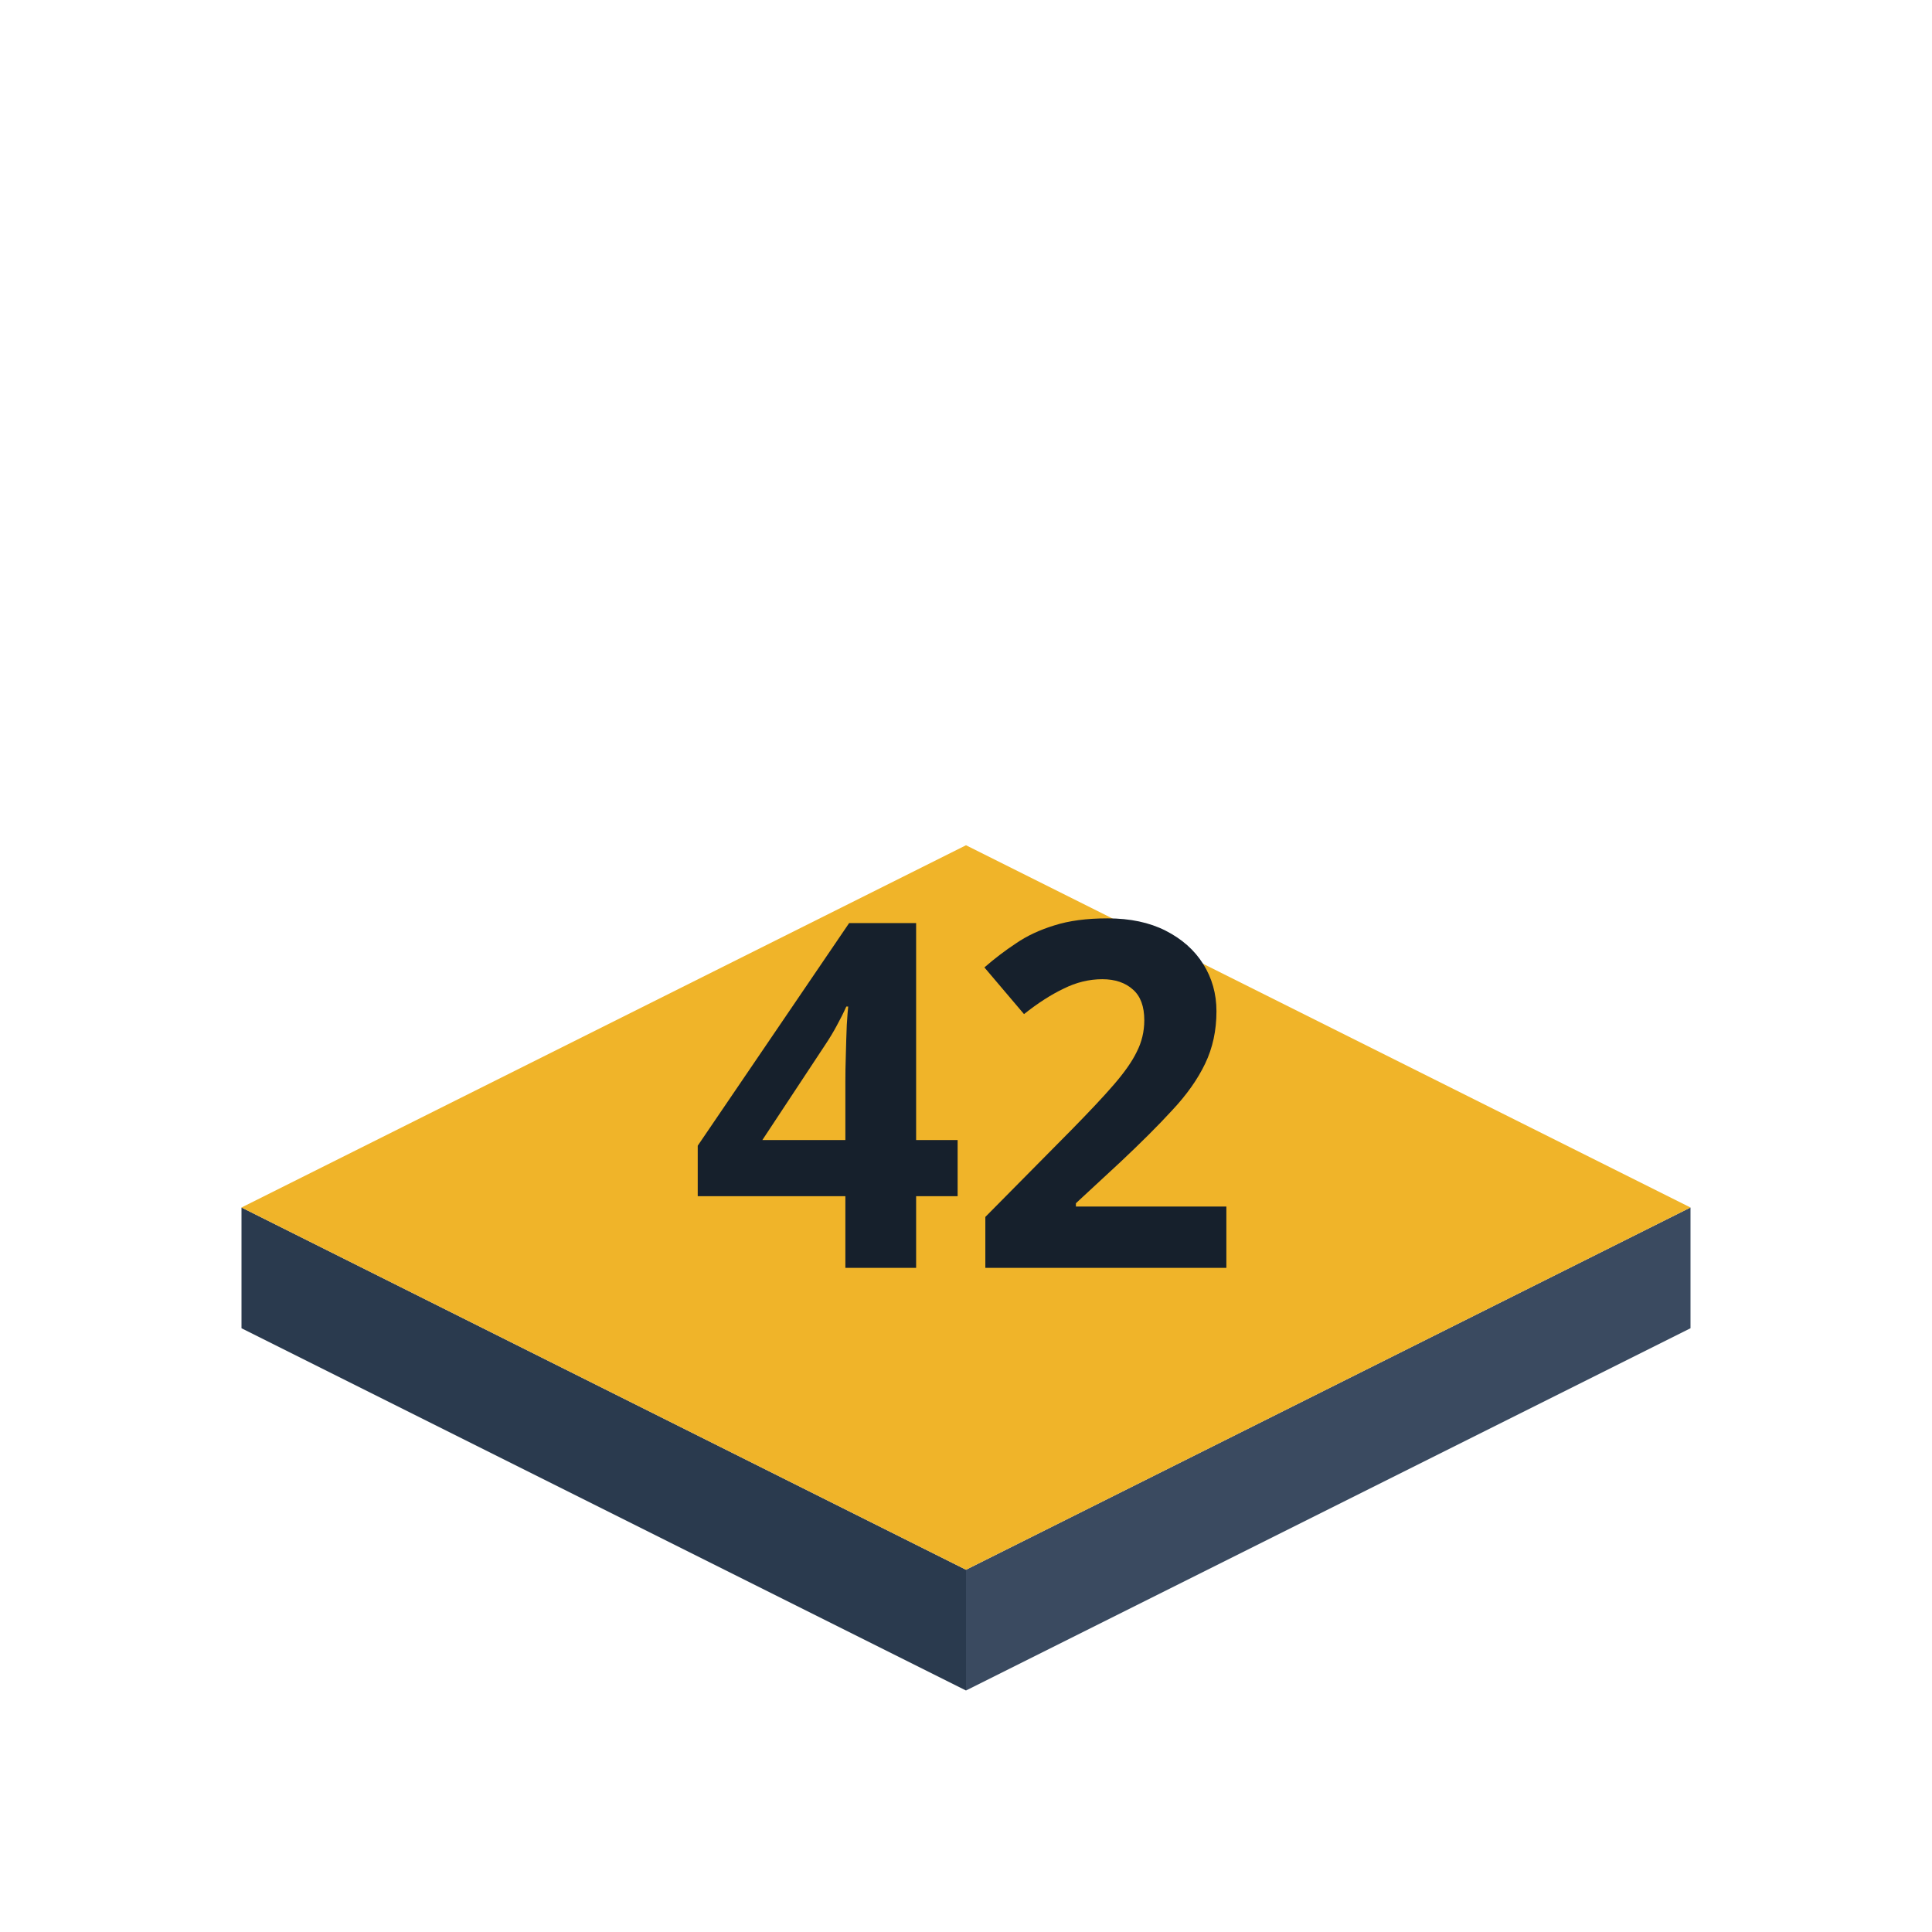
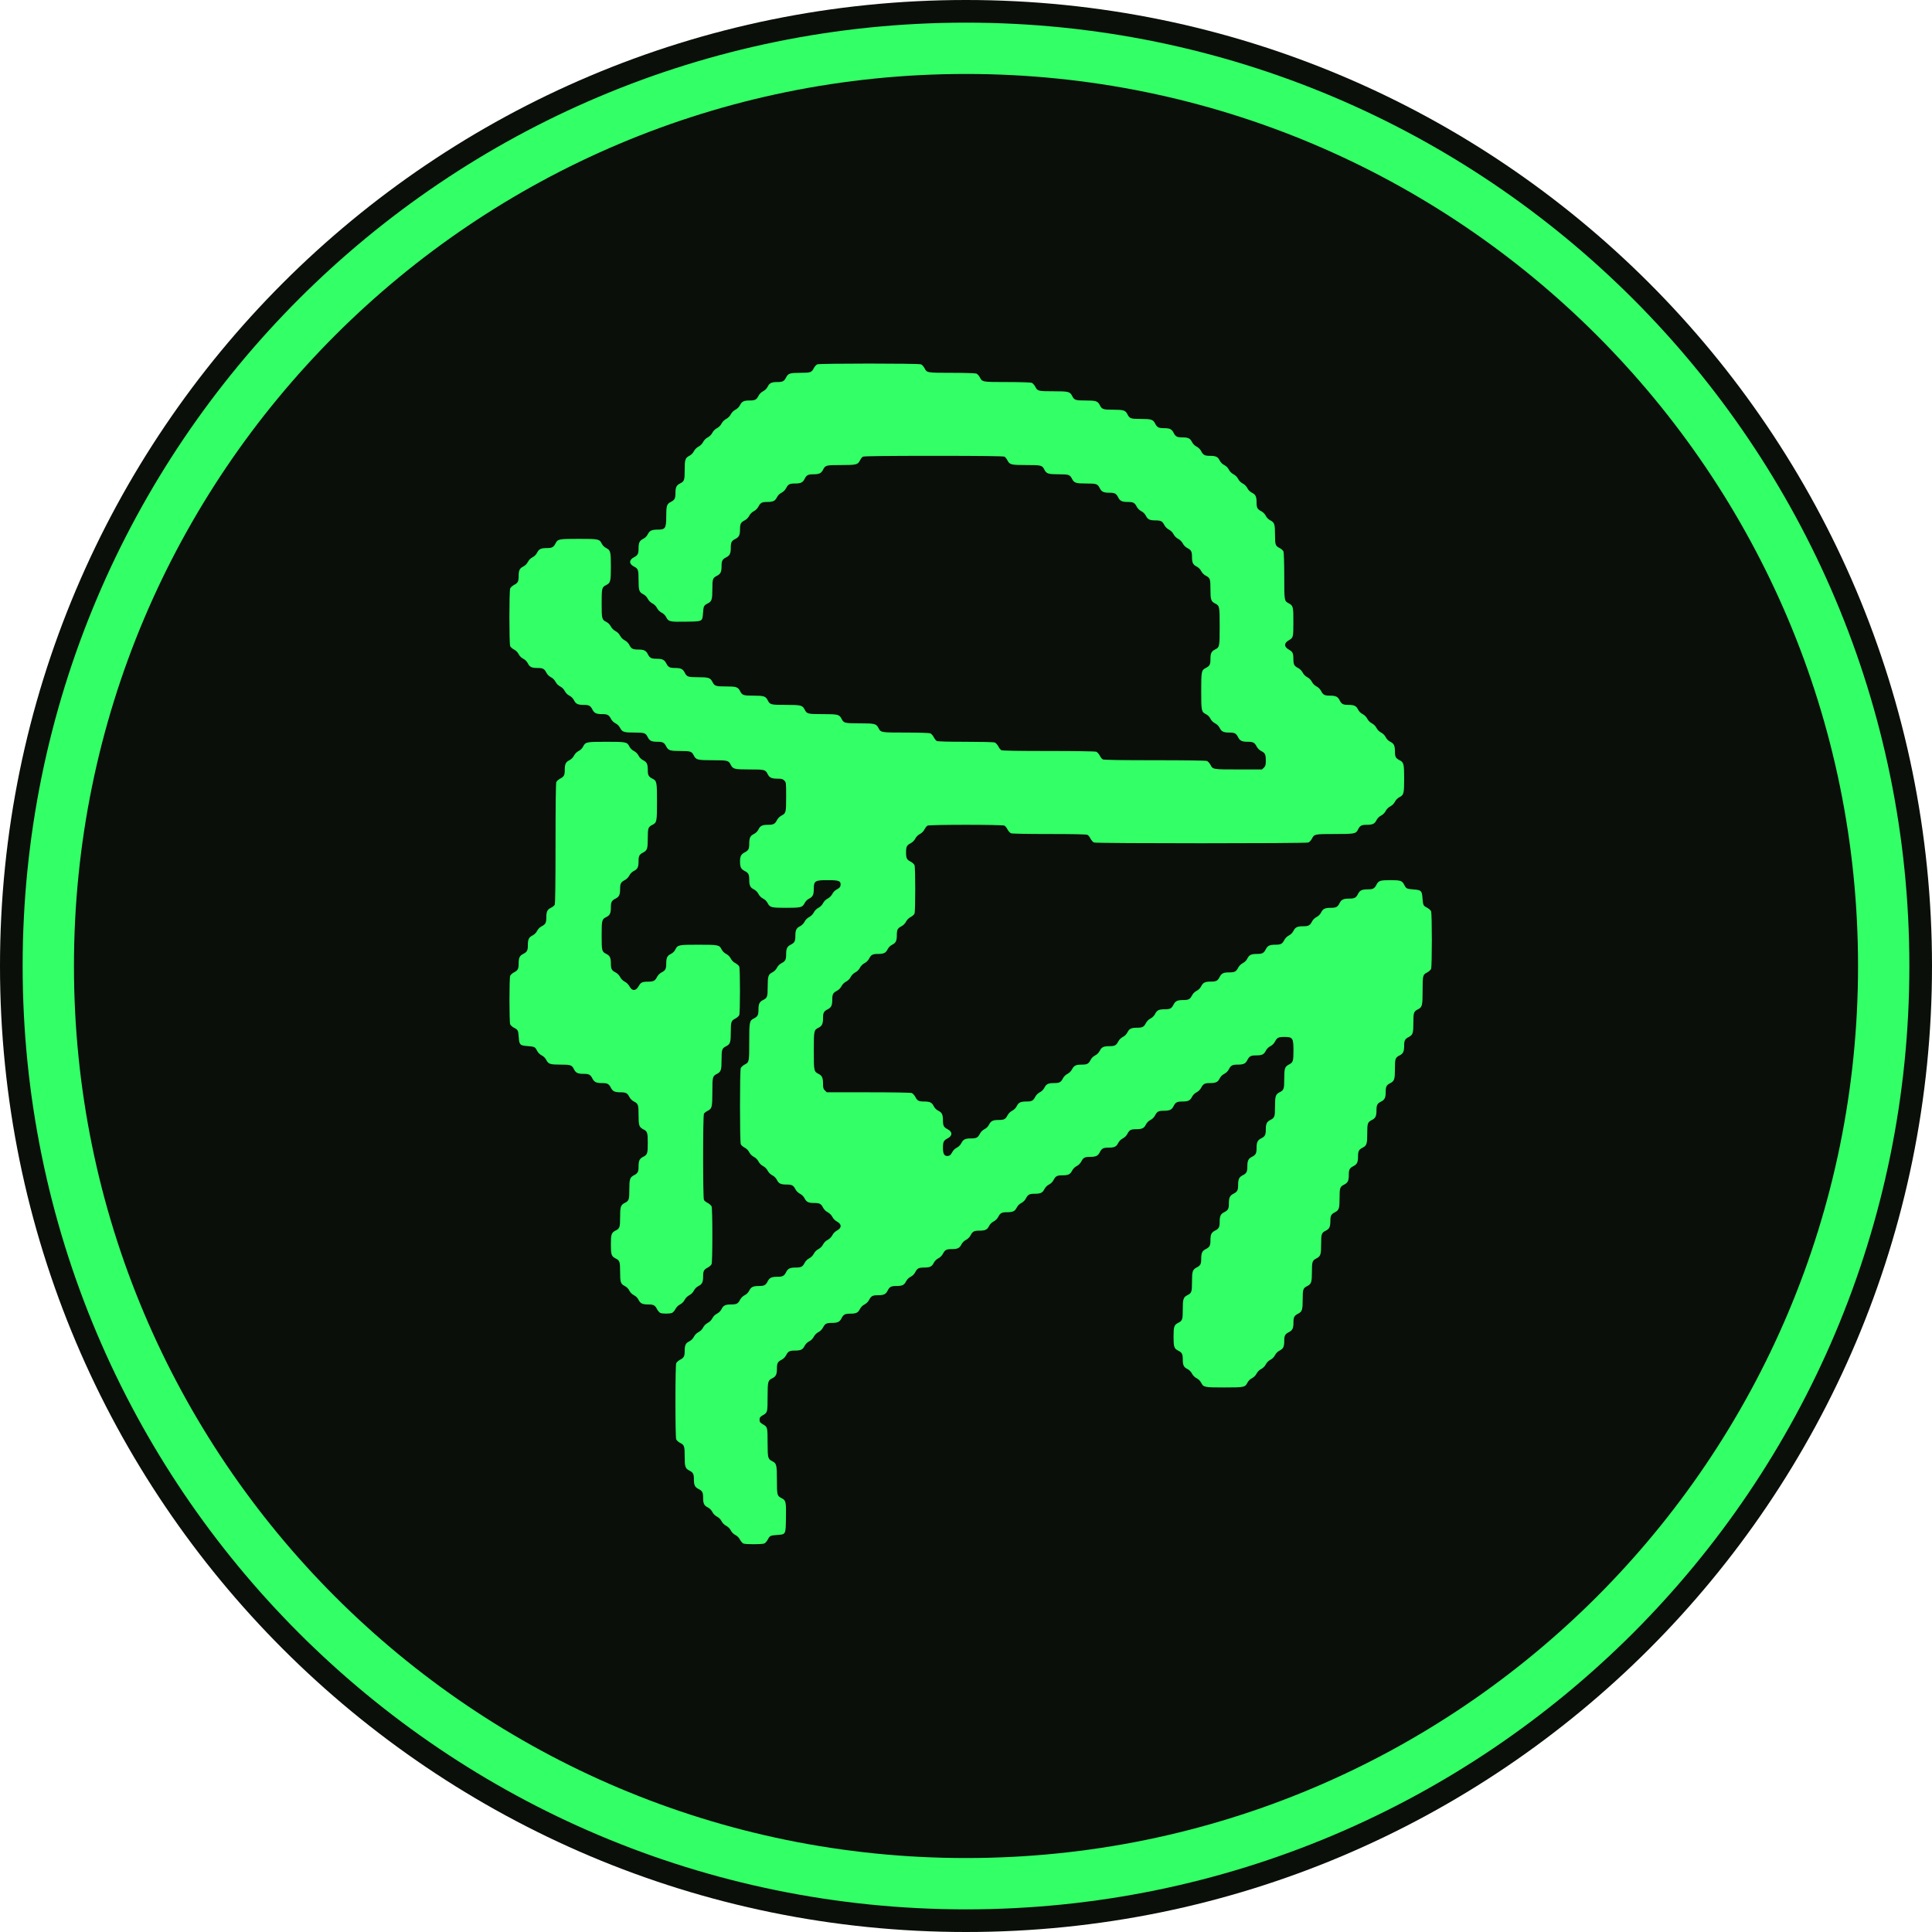
<svg xmlns="http://www.w3.org/2000/svg" viewBox="0 0 64 64" role="img" aria-label="Game Studio 42">
-   <polygon points="8,44 32,56 32,52 8,40" fill="#2a3a4e" />
-   <polygon points="32,56 56,44 56,40 32,52" fill="#3a4a60" />
-   <polygon points="8,40 32,52 56,40 32,28" fill="#f0b429" />
-   <text x="32" y="42" text-anchor="middle" fill="#16202c" font-family="Segoe UI, system-ui, sans-serif" font-size="16" font-weight="800">42</text>
+   <rect width="64" height="64" rx="32.0" fill="#0a0f0a" />
+   <circle cx="32" cy="32" r="30.4" fill="none" stroke="#33ff66" stroke-width="1.7" />
+   <g transform="translate(14.125 9.600) scale(0.30556)" fill="#33ff66">
+     <path d="M34.36 135.92C34.26 135.87 34.10 135.69 34.00 135.51C33.89 135.29 33.72 135.11 33.50 135.00C33.29 134.89 33.11 134.71 33.00 134.50C32.89 134.29 32.71 134.11 32.50 134.00C32.29 133.89 32.11 133.71 32.00 133.50C31.89 133.29 31.71 133.11 31.50 133.00C31.29 132.89 31.11 132.71 31.00 132.50C30.89 132.28 30.71 132.11 30.50 132.00C30.10 131.80 30.00 131.58 30.00 130.95C30.00 130.37 29.91 130.21 29.49 130.00C29.10 129.80 29.00 129.58 29.00 128.95C29.00 128.37 28.91 128.21 28.49 128.00C28.06 127.77 28.00 127.59 28.00 126.45C28.00 125.36 27.96 125.23 27.49 125.00C27.31 124.90 27.12 124.73 27.08 124.62C27.03 124.49 27.00 122.79 27.00 120.50C27.00 118.21 27.03 116.51 27.08 116.38C27.12 116.27 27.31 116.10 27.49 116.00C27.91 115.79 28.00 115.63 28.00 115.05C28.00 114.42 28.10 114.20 28.50 114.00C28.71 113.89 28.89 113.72 29.00 113.50C29.11 113.29 29.29 113.11 29.50 113.00C29.71 112.89 29.89 112.71 30.00 112.50C30.11 112.29 30.29 112.11 30.50 112.00C30.71 111.89 30.89 111.71 31.00 111.50C31.11 111.29 31.29 111.11 31.50 111.00C31.72 110.89 31.89 110.71 32.00 110.50C32.20 110.10 32.42 110.00 33.05 110.00C33.63 110.00 33.79 109.91 34.00 109.50C34.11 109.29 34.29 109.11 34.50 109.00C34.72 108.89 34.89 108.71 35.00 108.50C35.20 108.10 35.42 108.00 36.05 108.00C36.63 108.00 36.79 107.91 37.00 107.49C37.20 107.10 37.42 107.00 38.05 107.00C38.63 107.00 38.79 106.91 39.00 106.49C39.20 106.10 39.42 106.00 40.05 106.00C40.63 106.00 40.79 105.91 41.00 105.50C41.11 105.29 41.29 105.11 41.50 105.00C41.71 104.89 41.89 104.71 42.00 104.50C42.11 104.29 42.29 104.11 42.50 104.00C42.71 103.89 42.89 103.71 43.00 103.50C43.11 103.29 43.29 103.11 43.50 103.00C43.71 102.89 43.89 102.71 44.00 102.51C44.10 102.30 44.29 102.11 44.52 101.98C45.04 101.70 45.04 101.30 44.52 101.02C44.29 100.89 44.10 100.70 44.00 100.49C43.89 100.29 43.71 100.11 43.50 100.00C43.29 99.89 43.11 99.71 43.00 99.50C42.79 99.09 42.63 99.00 42.05 99.00C41.42 99.00 41.20 98.90 41.00 98.50C40.89 98.29 40.72 98.11 40.50 98.00C40.29 97.89 40.11 97.71 40.00 97.50C39.79 97.09 39.63 97.00 39.05 97.00C38.42 97.00 38.20 96.90 38.00 96.50C37.89 96.29 37.72 96.11 37.50 96.00C37.29 95.89 37.11 95.71 37.00 95.50C36.89 95.29 36.71 95.11 36.50 95.00C36.29 94.89 36.11 94.71 36.00 94.50C35.89 94.29 35.71 94.11 35.50 94.00C35.29 93.89 35.11 93.71 35.00 93.50C34.89 93.28 34.71 93.11 34.50 93.00C34.31 92.90 34.12 92.73 34.08 92.62C33.97 92.34 33.97 84.66 34.08 84.38C34.12 84.27 34.31 84.10 34.49 84.00C34.99 83.75 35.00 83.71 35.00 81.55C35.00 79.36 35.02 79.24 35.49 79.00C35.91 78.79 36.00 78.63 36.00 78.05C36.00 77.42 36.10 77.20 36.49 77.00C36.96 76.77 37.00 76.64 37.00 75.55C37.00 74.41 37.06 74.23 37.50 74.00C37.71 73.89 37.89 73.72 38.00 73.50C38.11 73.29 38.29 73.11 38.50 73.00C38.91 72.79 39.00 72.63 39.00 72.05C39.00 71.42 39.10 71.20 39.49 71.00C39.91 70.79 40.00 70.63 40.00 70.05C40.00 69.42 40.10 69.20 40.50 69.00C40.71 68.89 40.89 68.72 41.00 68.50C41.11 68.29 41.29 68.11 41.50 68.00C41.71 67.89 41.89 67.71 42.00 67.50C42.11 67.29 42.29 67.11 42.50 67.00C42.71 66.89 42.89 66.71 43.00 66.50C43.11 66.29 43.29 66.11 43.50 66.00C43.71 65.89 43.89 65.71 44.00 65.51C44.10 65.30 44.29 65.11 44.52 64.99C44.81 64.83 44.88 64.74 44.90 64.53C44.94 64.08 44.72 64.00 43.48 64.00C42.14 64.00 42.00 64.09 42.00 64.91C42.00 65.58 41.90 65.79 41.50 66.00C41.28 66.11 41.11 66.28 41.00 66.50C40.76 66.96 40.61 67.00 39.00 67.00C37.39 67.00 37.24 66.96 37.00 66.50C36.89 66.29 36.72 66.11 36.50 66.00C36.29 65.89 36.11 65.71 36.00 65.50C35.89 65.28 35.71 65.11 35.50 65.00C35.10 64.80 35.00 64.58 35.00 63.95C35.00 63.37 34.91 63.21 34.49 63.00C34.11 62.80 34.00 62.58 34.00 62.00C34.00 61.42 34.11 61.20 34.49 61.00C34.91 60.79 35.00 60.63 35.00 60.05C35.00 59.42 35.10 59.20 35.50 59.00C35.72 58.89 35.89 58.72 36.00 58.50C36.20 58.10 36.42 58.00 37.05 58.00C37.63 58.00 37.79 57.91 38.00 57.50C38.11 57.29 38.29 57.11 38.50 57.00C38.98 56.75 39.00 56.68 39.00 54.96C39.00 53.42 39.00 53.41 38.80 53.20C38.62 53.03 38.51 53.00 38.09 53.00C37.42 53.00 37.20 52.90 37.00 52.51C36.76 52.02 36.67 52.00 35.05 52.00C33.39 52.00 33.24 51.96 33.00 51.51C32.76 51.02 32.67 51.00 31.05 51.00C29.39 51.00 29.24 50.96 29.00 50.51C28.77 50.04 28.64 50.00 27.55 50.00C26.41 50.00 26.23 49.94 26.00 49.51C25.79 49.09 25.63 49.00 25.05 49.00C24.42 49.00 24.20 48.90 24.00 48.51C23.77 48.04 23.64 48.00 22.55 48.00C21.41 48.00 21.23 47.94 21.00 47.50C20.89 47.29 20.72 47.11 20.50 47.00C20.29 46.89 20.11 46.71 20.00 46.50C19.79 46.09 19.63 46.00 19.05 46.00C18.42 46.00 18.20 45.90 18.00 45.51C17.79 45.09 17.63 45.00 17.05 45.00C16.42 45.00 16.20 44.90 16.00 44.50C15.89 44.29 15.72 44.11 15.50 44.00C15.29 43.89 15.11 43.71 15.00 43.50C14.89 43.29 14.71 43.11 14.50 43.00C14.29 42.89 14.11 42.71 14.00 42.50C13.89 42.29 13.71 42.11 13.50 42.00C13.29 41.89 13.11 41.71 13.00 41.50C12.79 41.09 12.63 41.00 12.05 41.00C11.42 41.00 11.20 40.90 11.00 40.50C10.89 40.29 10.72 40.11 10.50 40.00C10.29 39.89 10.11 39.71 10.00 39.50C9.89 39.28 9.71 39.11 9.50 39.00C9.31 38.90 9.12 38.73 9.08 38.62C8.97 38.34 8.97 32.66 9.08 32.38C9.12 32.27 9.31 32.10 9.49 32.00C9.91 31.79 10.00 31.63 10.00 31.05C10.00 30.42 10.10 30.20 10.50 30.00C10.71 29.89 10.89 29.72 11.00 29.50C11.11 29.29 11.29 29.11 11.50 29.00C11.72 28.89 11.89 28.71 12.00 28.50C12.20 28.10 12.42 28.00 13.05 28.00C13.63 28.00 13.79 27.91 14.00 27.49C14.24 27.02 14.36 27.00 16.50 27.00C18.64 27.00 18.76 27.02 19.00 27.50C19.11 27.72 19.28 27.89 19.50 28.00C19.96 28.24 20.00 28.39 20.00 30.00C20.00 31.61 19.96 31.76 19.51 32.00C19.02 32.24 19.00 32.32 19.00 34.00C19.00 35.67 19.02 35.76 19.50 36.00C19.71 36.11 19.89 36.29 20.00 36.50C20.11 36.71 20.29 36.89 20.50 37.00C20.71 37.11 20.89 37.29 21.00 37.50C21.11 37.71 21.29 37.89 21.50 38.00C21.71 38.11 21.89 38.29 22.00 38.50C22.21 38.91 22.37 39.00 22.95 39.00C23.58 39.00 23.80 39.10 24.00 39.49C24.21 39.91 24.37 40.00 24.95 40.00C25.58 40.00 25.80 40.10 26.00 40.49C26.21 40.91 26.37 41.00 26.95 41.00C27.58 41.00 27.80 41.10 28.00 41.49C28.23 41.96 28.36 42.00 29.45 42.00C30.59 42.00 30.77 42.06 31.00 42.49C31.23 42.96 31.36 43.00 32.45 43.00C33.59 43.00 33.77 43.06 34.00 43.49C34.23 43.96 34.36 44.00 35.45 44.00C36.59 44.00 36.77 44.06 37.00 44.49C37.24 44.98 37.33 45.00 38.95 45.00C40.61 45.00 40.76 45.04 41.00 45.49C41.24 45.98 41.33 46.00 42.95 46.00C44.61 46.00 44.76 46.04 45.00 46.49C45.24 46.98 45.33 47.00 46.95 47.00C48.61 47.00 48.76 47.04 49.00 47.49C49.26 48.00 49.25 48.00 51.95 48.00C53.32 48.00 54.50 48.04 54.62 48.08C54.73 48.12 54.90 48.31 55.00 48.49C55.09 48.68 55.24 48.87 55.33 48.91C55.43 48.97 56.57 49.00 58.45 49.00C60.14 49.00 61.50 49.03 61.62 49.08C61.73 49.12 61.90 49.31 62.00 49.49C62.09 49.68 62.24 49.87 62.33 49.91C62.43 49.97 64.19 50.00 67.45 50.00C70.41 50.00 72.49 50.03 72.62 50.08C72.73 50.12 72.90 50.31 73.00 50.49C73.09 50.68 73.24 50.87 73.33 50.91C73.43 50.97 75.35 51.00 78.95 51.00C82.23 51.00 84.49 51.03 84.62 51.08C84.73 51.12 84.90 51.31 85.00 51.49C85.26 52.00 85.24 52.00 88.04 52.00L90.59 52.00L90.80 51.80C90.97 51.62 91.00 51.51 91.00 51.04C91.00 50.37 90.93 50.22 90.50 50.00C90.29 49.89 90.11 49.71 90.00 49.50C89.79 49.09 89.63 49.00 89.05 49.00C88.42 49.00 88.20 48.90 88.00 48.51C87.79 48.09 87.63 48.00 87.05 48.00C86.42 48.00 86.20 47.90 86.00 47.50C85.89 47.29 85.72 47.11 85.50 47.00C85.29 46.89 85.11 46.71 85.00 46.50C84.89 46.28 84.71 46.11 84.50 46.00C84.02 45.76 84.00 45.64 84.00 43.50C84.00 41.36 84.02 41.24 84.49 41.00C84.91 40.79 85.00 40.63 85.00 40.05C85.00 39.42 85.10 39.20 85.49 39.00C85.99 38.75 86.00 38.71 86.00 36.50C86.00 34.29 85.99 34.25 85.49 34.00C85.06 33.77 85.00 33.59 85.00 32.45C85.00 31.36 84.96 31.23 84.50 31.00C84.29 30.89 84.11 30.71 84.00 30.50C83.89 30.28 83.71 30.11 83.50 30.00C83.10 29.80 83.00 29.58 83.00 28.95C83.00 28.37 82.91 28.21 82.50 28.00C82.29 27.89 82.11 27.71 82.00 27.50C81.89 27.29 81.71 27.11 81.50 27.00C81.29 26.89 81.11 26.71 81.00 26.50C80.89 26.29 80.71 26.11 80.50 26.00C80.29 25.89 80.11 25.71 80.00 25.50C79.79 25.09 79.63 25.00 79.05 25.00C78.42 25.00 78.20 24.90 78.00 24.50C77.89 24.29 77.72 24.11 77.50 24.00C77.29 23.89 77.11 23.71 77.00 23.50C76.79 23.09 76.63 23.00 76.05 23.00C75.42 23.00 75.20 22.90 75.00 22.51C74.79 22.09 74.63 22.00 74.05 22.00C73.42 22.00 73.20 21.90 73.00 21.51C72.77 21.04 72.64 21.00 71.55 21.00C70.41 21.00 70.23 20.94 70.00 20.51C69.77 20.04 69.64 20.00 68.55 20.00C67.41 20.00 67.23 19.94 67.00 19.51C66.76 19.02 66.67 19.00 65.05 19.00C63.39 19.00 63.24 18.96 63.00 18.51C62.91 18.32 62.76 18.13 62.67 18.09C62.56 18.03 60.01 18.00 55.00 18.00C49.99 18.00 47.44 18.03 47.33 18.09C47.24 18.13 47.09 18.32 47.00 18.51C46.76 18.96 46.61 19.00 44.95 19.00C43.33 19.00 43.24 19.02 43.00 19.51C42.80 19.90 42.58 20.00 41.95 20.00C41.37 20.00 41.21 20.09 41.00 20.51C40.80 20.90 40.58 21.00 39.95 21.00C39.37 21.00 39.21 21.09 39.00 21.50C38.89 21.71 38.71 21.89 38.50 22.00C38.28 22.11 38.11 22.29 38.00 22.50C37.80 22.90 37.58 23.00 36.95 23.00C36.37 23.00 36.21 23.09 36.00 23.50C35.89 23.71 35.71 23.89 35.50 24.00C35.29 24.11 35.11 24.29 35.00 24.50C34.89 24.71 34.71 24.89 34.50 25.00C34.09 25.21 34.00 25.37 34.00 25.95C34.00 26.58 33.90 26.80 33.51 27.00C33.09 27.21 33.00 27.37 33.00 27.95C33.00 28.58 32.90 28.80 32.51 29.00C32.09 29.21 32.00 29.37 32.00 29.95C32.00 30.58 31.90 30.80 31.51 31.00C31.04 31.23 31.00 31.36 31.00 32.45C31.00 33.59 30.94 33.77 30.51 34.00C30.08 34.22 30.05 34.26 29.99 35.02C29.92 35.98 29.97 35.95 28.14 35.98C26.40 36.01 26.24 35.98 26.00 35.50C25.89 35.29 25.72 35.11 25.50 35.00C25.29 34.89 25.11 34.71 25.00 34.50C24.89 34.29 24.71 34.11 24.50 34.00C24.29 33.89 24.11 33.71 24.00 33.50C23.89 33.28 23.71 33.11 23.50 33.00C23.06 32.77 23.00 32.59 23.00 31.45C23.00 30.36 22.96 30.23 22.50 30.00C21.95 29.72 21.95 29.28 22.50 29.00C22.91 28.79 23.00 28.62 23.00 28.05C23.00 27.42 23.10 27.20 23.50 27.00C23.72 26.89 23.89 26.72 24.00 26.50C24.21 26.10 24.42 26.00 25.09 26.00C25.90 26.00 26.00 25.85 26.00 24.59C26.00 23.40 26.06 23.23 26.49 23.00C26.91 22.79 27.00 22.63 27.00 22.05C27.00 21.42 27.10 21.20 27.49 21.00C27.96 20.77 28.00 20.64 28.00 19.55C28.00 18.41 28.06 18.23 28.50 18.00C28.71 17.89 28.89 17.72 29.00 17.50C29.11 17.29 29.29 17.11 29.50 17.00C29.71 16.89 29.89 16.71 30.00 16.50C30.11 16.29 30.29 16.11 30.50 16.00C30.71 15.89 30.89 15.71 31.00 15.50C31.11 15.29 31.29 15.11 31.50 15.00C31.71 14.89 31.89 14.71 32.00 14.50C32.11 14.29 32.29 14.11 32.50 14.00C32.71 13.89 32.89 13.71 33.00 13.50C33.11 13.29 33.29 13.11 33.50 13.00C33.72 12.89 33.89 12.71 34.00 12.50C34.20 12.10 34.42 12.00 35.05 12.00C35.63 12.00 35.79 11.91 36.00 11.50C36.11 11.29 36.29 11.11 36.50 11.00C36.72 10.89 36.89 10.71 37.00 10.50C37.20 10.10 37.42 10.00 38.05 10.00C38.63 10.00 38.79 9.91 39.00 9.49C39.23 9.06 39.41 9.00 40.55 9.00C41.64 9.00 41.77 8.96 42.00 8.49C42.10 8.31 42.27 8.12 42.38 8.08C42.67 7.97 53.33 7.97 53.62 8.08C53.73 8.12 53.90 8.31 54.00 8.49C54.26 9.00 54.25 9.00 56.95 9.00C58.32 9.00 59.50 9.04 59.62 9.08C59.73 9.12 59.90 9.31 60.00 9.49C60.26 10.00 60.25 10.00 62.95 10.00C64.32 10.00 65.50 10.04 65.62 10.08C65.73 10.12 65.90 10.31 66.00 10.49C66.24 10.98 66.33 11.00 67.95 11.00C69.61 11.00 69.76 11.04 70.00 11.49C70.23 11.96 70.36 12.00 71.45 12.00C72.59 12.00 72.77 12.06 73.00 12.49C73.23 12.96 73.36 13.00 74.45 13.00C75.59 13.00 75.77 13.06 76.00 13.49C76.23 13.96 76.36 14.00 77.45 14.00C78.59 14.00 78.77 14.06 79.00 14.49C79.21 14.91 79.37 15.00 79.95 15.00C80.58 15.00 80.80 15.10 81.00 15.49C81.21 15.91 81.37 16.00 81.95 16.00C82.58 16.00 82.80 16.10 83.00 16.50C83.11 16.71 83.28 16.89 83.50 17.00C83.71 17.11 83.89 17.29 84.00 17.50C84.21 17.91 84.37 18.00 84.95 18.00C85.58 18.00 85.80 18.10 86.00 18.50C86.11 18.71 86.28 18.89 86.50 19.00C86.71 19.11 86.89 19.29 87.00 19.50C87.11 19.71 87.29 19.89 87.50 20.00C87.71 20.11 87.89 20.29 88.00 20.50C88.11 20.71 88.29 20.89 88.50 21.00C88.71 21.11 88.89 21.29 89.00 21.50C89.11 21.72 89.29 21.89 89.50 22.00C89.90 22.20 90.00 22.42 90.00 23.05C90.00 23.63 90.09 23.79 90.50 24.00C90.71 24.11 90.89 24.29 91.00 24.50C91.11 24.72 91.29 24.89 91.50 25.00C91.94 25.23 92.00 25.41 92.00 26.55C92.00 27.64 92.04 27.77 92.51 28.00C92.69 28.10 92.88 28.27 92.92 28.38C92.96 28.50 93.00 29.68 93.00 31.05C93.00 33.75 93.00 33.74 93.51 34.00C93.96 34.24 94.00 34.39 93.99 36.03C93.99 37.68 93.98 37.72 93.49 38.00C92.96 38.31 92.96 38.69 93.49 39.00C93.92 39.25 93.99 39.38 93.99 40.03C94.00 40.63 94.08 40.79 94.50 41.00C94.71 41.11 94.89 41.29 95.00 41.50C95.11 41.71 95.29 41.89 95.50 42.00C95.71 42.11 95.89 42.29 96.00 42.50C96.11 42.71 96.29 42.89 96.50 43.00C96.71 43.11 96.89 43.29 97.00 43.50C97.21 43.91 97.37 44.00 97.95 44.00C98.58 44.00 98.80 44.10 99.00 44.49C99.21 44.91 99.37 45.00 99.95 45.00C100.58 45.00 100.80 45.10 101.00 45.50C101.11 45.71 101.28 45.89 101.50 46.00C101.71 46.11 101.89 46.29 102.00 46.50C102.11 46.71 102.29 46.89 102.50 47.00C102.71 47.11 102.89 47.29 103.00 47.50C103.11 47.71 103.29 47.89 103.50 48.00C103.71 48.11 103.89 48.29 104.00 48.50C104.11 48.72 104.29 48.89 104.50 49.00C104.90 49.20 105.00 49.42 105.00 50.05C105.00 50.63 105.09 50.79 105.51 51.00C105.96 51.24 106.00 51.39 106.00 53.00C106.00 54.61 105.96 54.76 105.50 55.00C105.29 55.11 105.11 55.28 105.00 55.50C104.89 55.71 104.71 55.89 104.50 56.00C104.29 56.11 104.11 56.29 104.00 56.50C103.89 56.71 103.71 56.89 103.50 57.00C103.28 57.11 103.11 57.29 103.00 57.50C102.80 57.90 102.58 58.00 101.95 58.00C101.37 58.00 101.21 58.09 101.00 58.51C100.76 58.98 100.64 59.00 98.45 59.00C96.29 59.00 96.25 59.01 96.00 59.51C95.90 59.69 95.73 59.88 95.62 59.92C95.33 60.03 72.67 60.03 72.38 59.92C72.27 59.88 72.10 59.69 72.00 59.51C71.91 59.32 71.76 59.13 71.67 59.09C71.57 59.03 70.12 59.00 67.55 59.00C65.23 59.00 63.51 58.97 63.38 58.92C63.27 58.88 63.10 58.69 63.00 58.51C62.91 58.32 62.76 58.13 62.67 58.09C62.45 57.97 54.55 57.97 54.33 58.09C54.24 58.13 54.09 58.32 54.00 58.50C53.89 58.71 53.71 58.89 53.50 59.00C53.29 59.11 53.11 59.29 53.00 59.50C52.89 59.71 52.71 59.89 52.50 60.00C52.08 60.21 52.00 60.37 52.00 61.00C52.00 61.63 52.08 61.79 52.51 62.00C52.69 62.10 52.88 62.27 52.92 62.38C53.02 62.66 53.02 67.34 52.92 67.62C52.88 67.73 52.69 67.90 52.50 68.00C52.29 68.11 52.11 68.28 52.00 68.50C51.89 68.71 51.71 68.89 51.50 69.00C51.09 69.21 51.00 69.37 51.00 69.95C51.00 70.58 50.90 70.80 50.50 71.00C50.28 71.11 50.11 71.28 50.00 71.50C49.80 71.90 49.58 72.00 48.95 72.00C48.37 72.00 48.21 72.09 48.00 72.50C47.89 72.71 47.71 72.89 47.50 73.00C47.29 73.11 47.11 73.29 47.00 73.50C46.89 73.71 46.71 73.89 46.50 74.00C46.29 74.11 46.11 74.29 46.00 74.50C45.89 74.71 45.71 74.89 45.50 75.00C45.29 75.11 45.11 75.29 45.00 75.50C44.89 75.71 44.71 75.89 44.50 76.00C44.09 76.21 44.00 76.37 44.00 76.95C44.00 77.58 43.90 77.80 43.51 78.00C43.09 78.21 43.00 78.37 43.00 78.95C43.00 79.58 42.90 79.80 42.51 80.00C42.01 80.25 42.00 80.29 42.00 82.50C42.00 84.71 42.01 84.75 42.51 85.00C42.90 85.20 43.00 85.42 43.00 86.09C43.00 86.51 43.03 86.62 43.20 86.80L43.41 87.00L47.91 87.00C50.58 87.00 52.49 87.03 52.62 87.08C52.73 87.12 52.90 87.31 53.00 87.49C53.21 87.91 53.37 88.00 53.95 88.00C54.58 88.00 54.80 88.10 55.00 88.50C55.11 88.72 55.28 88.89 55.50 89.00C55.90 89.20 56.00 89.42 56.00 90.05C56.00 90.62 56.09 90.79 56.50 91.00C57.05 91.28 57.05 91.72 56.50 92.00C56.08 92.22 56.00 92.37 56.00 93.02C56.00 93.68 56.15 93.94 56.53 93.90C56.74 93.88 56.83 93.81 56.99 93.52C57.11 93.29 57.30 93.10 57.51 93.00C57.72 92.89 57.89 92.71 58.00 92.50C58.20 92.10 58.42 92.00 59.05 92.00C59.63 92.00 59.79 91.91 60.00 91.50C60.11 91.29 60.29 91.11 60.50 91.00C60.72 90.89 60.89 90.71 61.00 90.50C61.20 90.10 61.42 90.00 62.05 90.00C62.63 90.00 62.79 89.91 63.00 89.50C63.11 89.29 63.29 89.11 63.50 89.00C63.72 88.89 63.89 88.71 64.00 88.50C64.20 88.10 64.42 88.00 65.05 88.00C65.63 88.00 65.79 87.91 66.00 87.50C66.11 87.29 66.29 87.11 66.50 87.00C66.72 86.89 66.89 86.71 67.00 86.50C67.20 86.10 67.42 86.00 68.05 86.00C68.63 86.00 68.79 85.91 69.00 85.50C69.11 85.29 69.29 85.11 69.50 85.00C69.72 84.89 69.89 84.71 70.00 84.50C70.20 84.10 70.42 84.00 71.05 84.00C71.63 84.00 71.79 83.91 72.00 83.50C72.11 83.29 72.29 83.11 72.50 83.00C72.72 82.89 72.89 82.71 73.00 82.50C73.20 82.10 73.42 82.00 74.05 82.00C74.63 82.00 74.79 81.91 75.00 81.50C75.11 81.29 75.29 81.11 75.50 81.00C75.72 80.89 75.89 80.71 76.00 80.50C76.20 80.10 76.42 80.00 77.05 80.00C77.63 80.00 77.79 79.91 78.00 79.50C78.11 79.29 78.29 79.11 78.50 79.00C78.72 78.89 78.89 78.71 79.00 78.50C79.20 78.10 79.42 78.00 80.05 78.00C80.63 78.00 80.79 77.91 81.00 77.49C81.20 77.10 81.42 77.00 82.05 77.00C82.63 77.00 82.79 76.91 83.00 76.50C83.11 76.29 83.29 76.11 83.50 76.00C83.72 75.89 83.89 75.71 84.00 75.50C84.20 75.10 84.42 75.00 85.05 75.00C85.63 75.00 85.79 74.91 86.00 74.49C86.20 74.10 86.42 74.00 87.05 74.00C87.63 74.00 87.79 73.91 88.00 73.50C88.11 73.29 88.29 73.11 88.50 73.00C88.72 72.89 88.89 72.71 89.00 72.50C89.20 72.10 89.42 72.00 90.05 72.00C90.63 72.00 90.79 71.91 91.00 71.49C91.20 71.10 91.42 71.00 92.05 71.00C92.63 71.00 92.79 70.91 93.00 70.50C93.11 70.29 93.29 70.11 93.50 70.00C93.72 69.89 93.89 69.71 94.00 69.50C94.20 69.10 94.42 69.00 95.05 69.00C95.63 69.00 95.79 68.91 96.00 68.50C96.11 68.29 96.29 68.11 96.50 68.00C96.72 67.89 96.89 67.71 97.00 67.50C97.20 67.10 97.42 67.00 98.05 67.00C98.63 67.00 98.79 66.91 99.00 66.49C99.20 66.10 99.42 66.00 100.05 66.00C100.63 66.00 100.79 65.91 101.00 65.49C101.20 65.10 101.42 65.00 102.05 65.00C102.63 65.00 102.79 64.91 103.00 64.49C103.22 64.06 103.41 64.00 104.50 64.00C105.59 64.00 105.78 64.06 106.00 64.49C106.22 64.92 106.26 64.95 107.02 65.01C107.86 65.07 107.93 65.14 107.99 65.98C108.05 66.74 108.08 66.78 108.51 67.00C108.69 67.10 108.88 67.27 108.92 67.38C109.03 67.66 109.03 73.34 108.92 73.62C108.88 73.73 108.69 73.90 108.51 74.00C108.02 74.24 108.00 74.33 108.00 75.95C108.00 77.61 107.96 77.76 107.51 78.00C107.04 78.23 107.00 78.36 107.00 79.45C107.00 80.59 106.94 80.77 106.51 81.00C106.09 81.21 106.00 81.37 106.00 81.95C106.00 82.58 105.90 82.80 105.51 83.00C105.04 83.23 105.00 83.36 105.00 84.45C105.00 85.59 104.94 85.77 104.51 86.00C104.09 86.21 104.00 86.37 104.00 86.95C104.00 87.58 103.90 87.80 103.51 88.00C103.09 88.21 103.00 88.37 103.00 88.95C103.00 89.58 102.90 89.80 102.51 90.00C102.04 90.23 102.00 90.36 102.00 91.45C102.00 92.59 101.94 92.77 101.51 93.00C101.09 93.21 101.00 93.37 101.00 93.95C101.00 94.58 100.90 94.80 100.51 95.00C100.09 95.21 100.00 95.37 100.00 95.95C100.00 96.58 99.90 96.80 99.51 97.00C99.04 97.23 99.00 97.36 99.00 98.45C99.00 99.59 98.94 99.77 98.51 100.00C98.09 100.21 98.00 100.37 98.00 100.95C98.00 101.58 97.90 101.80 97.51 102.00C97.04 102.23 97.00 102.36 97.00 103.45C97.00 104.59 96.94 104.77 96.51 105.00C96.04 105.23 96.00 105.36 96.00 106.45C96.00 107.59 95.94 107.77 95.51 108.00C95.04 108.23 95.00 108.36 95.00 109.45C95.00 110.59 94.94 110.77 94.51 111.00C94.09 111.21 94.00 111.37 94.00 111.95C94.00 112.58 93.90 112.80 93.51 113.00C93.09 113.21 93.00 113.37 93.00 113.95C93.00 114.58 92.90 114.80 92.50 115.00C92.29 115.11 92.11 115.28 92.00 115.50C91.89 115.71 91.71 115.89 91.50 116.00C91.29 116.11 91.11 116.29 91.00 116.50C90.89 116.71 90.71 116.89 90.50 117.00C90.29 117.11 90.11 117.29 90.00 117.50C89.89 117.71 89.71 117.89 89.50 118.00C89.28 118.11 89.11 118.29 89.00 118.50C88.76 118.98 88.64 119.00 86.50 119.00C84.36 119.00 84.24 118.98 84.00 118.50C83.89 118.29 83.72 118.11 83.50 118.00C83.29 117.89 83.11 117.71 83.00 117.50C82.89 117.28 82.71 117.11 82.50 117.00C82.10 116.80 82.00 116.58 82.00 115.95C82.00 115.37 81.91 115.21 81.49 115.00C81.06 114.78 81.00 114.59 81.00 113.50C81.00 112.41 81.06 112.22 81.49 112.00C81.96 111.77 82.00 111.64 82.00 110.55C82.00 109.41 82.06 109.23 82.49 109.00C82.96 108.77 83.00 108.64 83.00 107.55C83.00 106.41 83.06 106.23 83.49 106.00C83.91 105.79 84.00 105.63 84.00 105.05C84.00 104.42 84.10 104.20 84.49 104.00C84.91 103.79 85.00 103.63 85.00 103.05C85.00 102.42 85.10 102.20 85.49 102.00C85.91 101.79 86.00 101.63 86.00 101.05C86.00 100.42 86.10 100.20 86.49 100.00C86.91 99.79 87.00 99.63 87.00 99.05C87.00 98.42 87.10 98.20 87.49 98.00C87.91 97.79 88.00 97.63 88.00 97.05C88.00 96.42 88.10 96.20 88.49 96.00C88.91 95.79 89.00 95.63 89.00 95.05C89.00 94.42 89.10 94.20 89.49 94.00C89.91 93.79 90.00 93.63 90.00 93.05C90.00 92.42 90.10 92.20 90.49 92.00C90.91 91.79 91.00 91.63 91.00 91.05C91.00 90.42 91.10 90.20 91.49 90.00C91.96 89.77 92.00 89.64 92.00 88.55C92.00 87.41 92.06 87.23 92.49 87.00C92.96 86.77 93.00 86.64 93.00 85.55C93.00 84.41 93.06 84.23 93.49 84.00C93.96 83.76 94.00 83.65 94.00 82.46C94.00 81.13 93.92 81.00 93.04 81.00C92.37 81.00 92.22 81.07 92.00 81.50C91.89 81.71 91.71 81.89 91.50 82.00C91.28 82.11 91.11 82.29 91.00 82.50C90.80 82.90 90.58 83.00 89.95 83.00C89.37 83.00 89.21 83.09 89.00 83.51C88.80 83.90 88.58 84.00 87.95 84.00C87.37 84.00 87.21 84.09 87.00 84.50C86.89 84.71 86.71 84.89 86.50 85.00C86.28 85.11 86.11 85.29 86.00 85.50C85.80 85.90 85.58 86.00 84.95 86.00C84.37 86.00 84.21 86.09 84.00 86.50C83.89 86.71 83.71 86.89 83.50 87.00C83.28 87.11 83.11 87.29 83.00 87.50C82.80 87.90 82.58 88.00 81.95 88.00C81.37 88.00 81.21 88.09 81.00 88.51C80.80 88.90 80.58 89.00 79.95 89.00C79.37 89.00 79.21 89.09 79.00 89.50C78.89 89.71 78.71 89.89 78.50 90.00C78.28 90.11 78.11 90.29 78.00 90.50C77.80 90.90 77.58 91.00 76.95 91.00C76.37 91.00 76.21 91.09 76.00 91.50C75.89 91.71 75.71 91.89 75.50 92.00C75.28 92.11 75.11 92.29 75.00 92.50C74.80 92.90 74.58 93.00 73.95 93.00C73.37 93.00 73.21 93.09 73.00 93.51C72.80 93.90 72.58 94.00 71.95 94.00C71.37 94.00 71.21 94.09 71.00 94.50C70.89 94.71 70.71 94.89 70.50 95.00C70.28 95.11 70.11 95.29 70.00 95.50C69.80 95.90 69.58 96.00 68.95 96.00C68.37 96.00 68.21 96.09 68.00 96.50C67.89 96.71 67.71 96.89 67.50 97.00C67.28 97.11 67.11 97.29 67.00 97.50C66.80 97.90 66.58 98.00 65.95 98.00C65.37 98.00 65.21 98.09 65.00 98.50C64.89 98.71 64.71 98.89 64.50 99.00C64.28 99.11 64.11 99.29 64.00 99.50C63.80 99.90 63.58 100.00 62.95 100.00C62.37 100.00 62.21 100.09 62.00 100.50C61.89 100.71 61.71 100.89 61.50 101.00C61.28 101.11 61.11 101.29 61.00 101.50C60.80 101.90 60.58 102.00 59.95 102.00C59.37 102.00 59.21 102.09 59.00 102.50C58.89 102.71 58.71 102.89 58.50 103.00C58.28 103.11 58.11 103.29 58.00 103.50C57.80 103.90 57.58 104.00 56.95 104.00C56.37 104.00 56.21 104.09 56.00 104.50C55.89 104.71 55.71 104.89 55.50 105.00C55.28 105.11 55.11 105.29 55.00 105.50C54.80 105.90 54.58 106.00 53.95 106.00C53.37 106.00 53.21 106.09 53.00 106.50C52.89 106.71 52.71 106.89 52.50 107.00C52.28 107.11 52.11 107.29 52.00 107.50C51.80 107.90 51.58 108.00 50.95 108.00C50.37 108.00 50.21 108.09 50.00 108.51C49.80 108.90 49.58 109.00 48.95 109.00C48.37 109.00 48.21 109.09 48.00 109.50C47.89 109.71 47.71 109.89 47.50 110.00C47.28 110.11 47.11 110.29 47.00 110.50C46.80 110.90 46.58 111.00 45.95 111.00C45.37 111.00 45.21 111.09 45.00 111.51C44.80 111.90 44.58 112.00 43.95 112.00C43.37 112.00 43.21 112.09 43.00 112.50C42.89 112.71 42.71 112.89 42.50 113.00C42.29 113.11 42.11 113.29 42.00 113.50C41.89 113.71 41.71 113.89 41.50 114.00C41.28 114.11 41.11 114.29 41.00 114.50C40.80 114.90 40.58 115.00 39.95 115.00C39.37 115.00 39.21 115.09 39.00 115.50C38.89 115.71 38.71 115.89 38.50 116.00C38.09 116.21 38.00 116.37 38.00 116.95C38.00 117.58 37.90 117.80 37.51 118.00C37.02 118.24 37.00 118.33 36.99 119.97C36.99 121.69 36.98 121.72 36.49 122.00C36.17 122.19 36.12 122.26 36.12 122.50C36.12 122.74 36.17 122.81 36.49 123.00C36.98 123.28 36.99 123.31 36.99 125.03C37.00 126.67 37.02 126.76 37.51 127.00C37.96 127.24 38.00 127.39 38.00 129.05C38.00 130.67 38.02 130.76 38.51 131.00C38.98 131.24 39.01 131.40 38.98 133.14C38.95 134.97 38.98 134.92 38.02 134.99C37.26 135.05 37.22 135.08 37.00 135.51C36.90 135.69 36.73 135.88 36.62 135.92C36.35 136.02 34.61 136.02 34.36 135.92ZM25.36 110.92C25.26 110.87 25.10 110.69 25.00 110.51C24.79 110.09 24.63 110.00 24.05 110.00C23.42 110.00 23.20 109.90 23.00 109.50C22.89 109.29 22.72 109.11 22.50 109.00C22.29 108.89 22.11 108.71 22.00 108.50C21.89 108.28 21.71 108.11 21.50 108.00C21.06 107.77 21.00 107.59 21.00 106.45C21.00 105.36 20.96 105.23 20.49 105.00C20.06 104.78 20.00 104.59 20.00 103.50C20.00 102.41 20.06 102.22 20.49 102.00C20.96 101.77 21.00 101.64 21.00 100.55C21.00 99.41 21.06 99.23 21.49 99.00C21.96 98.77 22.00 98.64 22.00 97.55C22.00 96.41 22.06 96.23 22.49 96.00C22.91 95.79 23.00 95.63 23.00 95.05C23.00 94.42 23.10 94.20 23.49 94.00C23.96 93.77 24.00 93.64 24.00 92.50C24.00 91.36 23.96 91.23 23.49 91.00C23.06 90.77 23.00 90.59 23.00 89.45C23.00 88.36 22.96 88.23 22.50 88.00C22.29 87.89 22.11 87.71 22.00 87.50C21.79 87.09 21.63 87.00 21.05 87.00C20.42 87.00 20.20 86.90 20.00 86.51C19.79 86.09 19.63 86.00 19.05 86.00C18.42 86.00 18.20 85.90 18.00 85.51C17.79 85.09 17.63 85.00 17.05 85.00C16.42 85.00 16.20 84.90 16.00 84.51C15.77 84.04 15.64 84.00 14.55 84.00C13.41 84.00 13.23 83.94 13.00 83.50C12.89 83.29 12.72 83.11 12.50 83.00C12.29 82.89 12.11 82.71 12.00 82.50C11.78 82.08 11.74 82.05 10.98 81.99C10.14 81.93 10.07 81.86 10.01 81.02C9.95 80.26 9.92 80.22 9.49 80.00C9.31 79.90 9.12 79.73 9.08 79.62C8.98 79.34 8.98 74.66 9.08 74.38C9.12 74.27 9.31 74.10 9.49 74.00C9.91 73.79 10.00 73.63 10.00 73.05C10.00 72.42 10.10 72.20 10.49 72.00C10.91 71.79 11.00 71.63 11.00 71.05C11.00 70.42 11.10 70.20 11.50 70.00C11.71 69.89 11.89 69.72 12.00 69.50C12.11 69.29 12.29 69.11 12.50 69.00C12.91 68.79 13.00 68.63 13.00 68.05C13.00 67.42 13.10 67.20 13.49 67.00C13.68 66.91 13.87 66.76 13.91 66.67C13.97 66.57 14.00 64.34 14.00 60.05C14.00 56.13 14.03 53.51 14.08 53.38C14.12 53.27 14.31 53.10 14.49 53.00C14.91 52.79 15.00 52.63 15.00 52.05C15.00 51.42 15.10 51.20 15.50 51.00C15.71 50.89 15.89 50.72 16.00 50.50C16.11 50.29 16.29 50.11 16.50 50.00C16.72 49.89 16.89 49.71 17.00 49.50C17.24 49.02 17.36 49.00 19.50 49.00C21.64 49.00 21.76 49.02 22.00 49.50C22.11 49.71 22.28 49.89 22.50 50.00C22.71 50.11 22.89 50.29 23.00 50.50C23.11 50.72 23.29 50.89 23.50 51.00C23.90 51.20 24.00 51.42 24.00 52.05C24.00 52.63 24.09 52.79 24.51 53.00C24.98 53.24 25.00 53.36 25.00 55.50C25.00 57.64 24.98 57.76 24.51 58.00C24.04 58.23 24.00 58.36 24.00 59.45C24.00 60.59 23.94 60.77 23.51 61.00C23.09 61.21 23.00 61.37 23.00 61.95C23.00 62.58 22.90 62.80 22.50 63.00C22.29 63.11 22.11 63.28 22.00 63.50C21.89 63.71 21.71 63.89 21.50 64.00C21.09 64.21 21.00 64.37 21.00 64.95C21.00 65.58 20.90 65.80 20.51 66.00C20.09 66.21 20.00 66.37 20.00 66.95C20.00 67.58 19.90 67.80 19.51 68.00C19.02 68.24 19.00 68.32 19.00 70.00C19.00 71.68 19.02 71.76 19.51 72.00C19.90 72.20 20.00 72.42 20.00 73.05C20.00 73.63 20.09 73.79 20.50 74.00C20.71 74.11 20.89 74.29 21.00 74.50C21.11 74.71 21.29 74.89 21.49 75.00C21.70 75.10 21.89 75.29 22.02 75.52C22.30 76.04 22.69 76.04 23.00 75.51C23.25 75.08 23.38 75.01 24.03 75.01C24.63 75.00 24.79 74.92 25.00 74.50C25.11 74.29 25.29 74.11 25.50 74.00C25.91 73.79 26.00 73.63 26.00 73.05C26.00 72.42 26.10 72.20 26.50 72.00C26.72 71.89 26.89 71.72 27.00 71.50C27.24 71.02 27.36 71.00 29.50 71.00C31.64 71.00 31.76 71.02 32.00 71.50C32.11 71.71 32.28 71.89 32.50 72.00C32.71 72.11 32.89 72.29 33.00 72.50C33.11 72.72 33.29 72.89 33.50 73.00C33.69 73.10 33.88 73.27 33.92 73.38C34.02 73.66 34.02 78.34 33.92 78.62C33.88 78.73 33.69 78.90 33.51 79.00C33.04 79.23 33.00 79.36 33.00 80.45C33.00 81.59 32.94 81.77 32.51 82.00C32.04 82.23 32.00 82.36 32.00 83.45C32.00 84.59 31.94 84.77 31.51 85.00C31.02 85.24 31.00 85.33 31.00 86.95C31.00 88.61 30.96 88.76 30.51 89.00C30.32 89.09 30.13 89.24 30.09 89.33C29.97 89.55 29.97 98.45 30.09 98.67C30.13 98.76 30.32 98.91 30.51 99.00C30.69 99.10 30.88 99.27 30.92 99.38C30.97 99.50 31.00 100.85 31.00 102.50C31.00 104.15 30.97 105.50 30.92 105.62C30.88 105.73 30.69 105.90 30.51 106.00C30.09 106.21 30.00 106.37 30.00 106.95C30.00 107.58 29.90 107.80 29.50 108.00C29.29 108.11 29.11 108.28 29.00 108.50C28.89 108.71 28.71 108.89 28.50 109.00C28.29 109.11 28.11 109.29 28.00 109.50C27.89 109.71 27.71 109.89 27.50 110.00C27.28 110.11 27.11 110.29 27.00 110.50C26.90 110.69 26.73 110.88 26.62 110.92C26.36 111.02 25.61 111.02 25.36 110.92Z" />
+   </g>
</svg>
